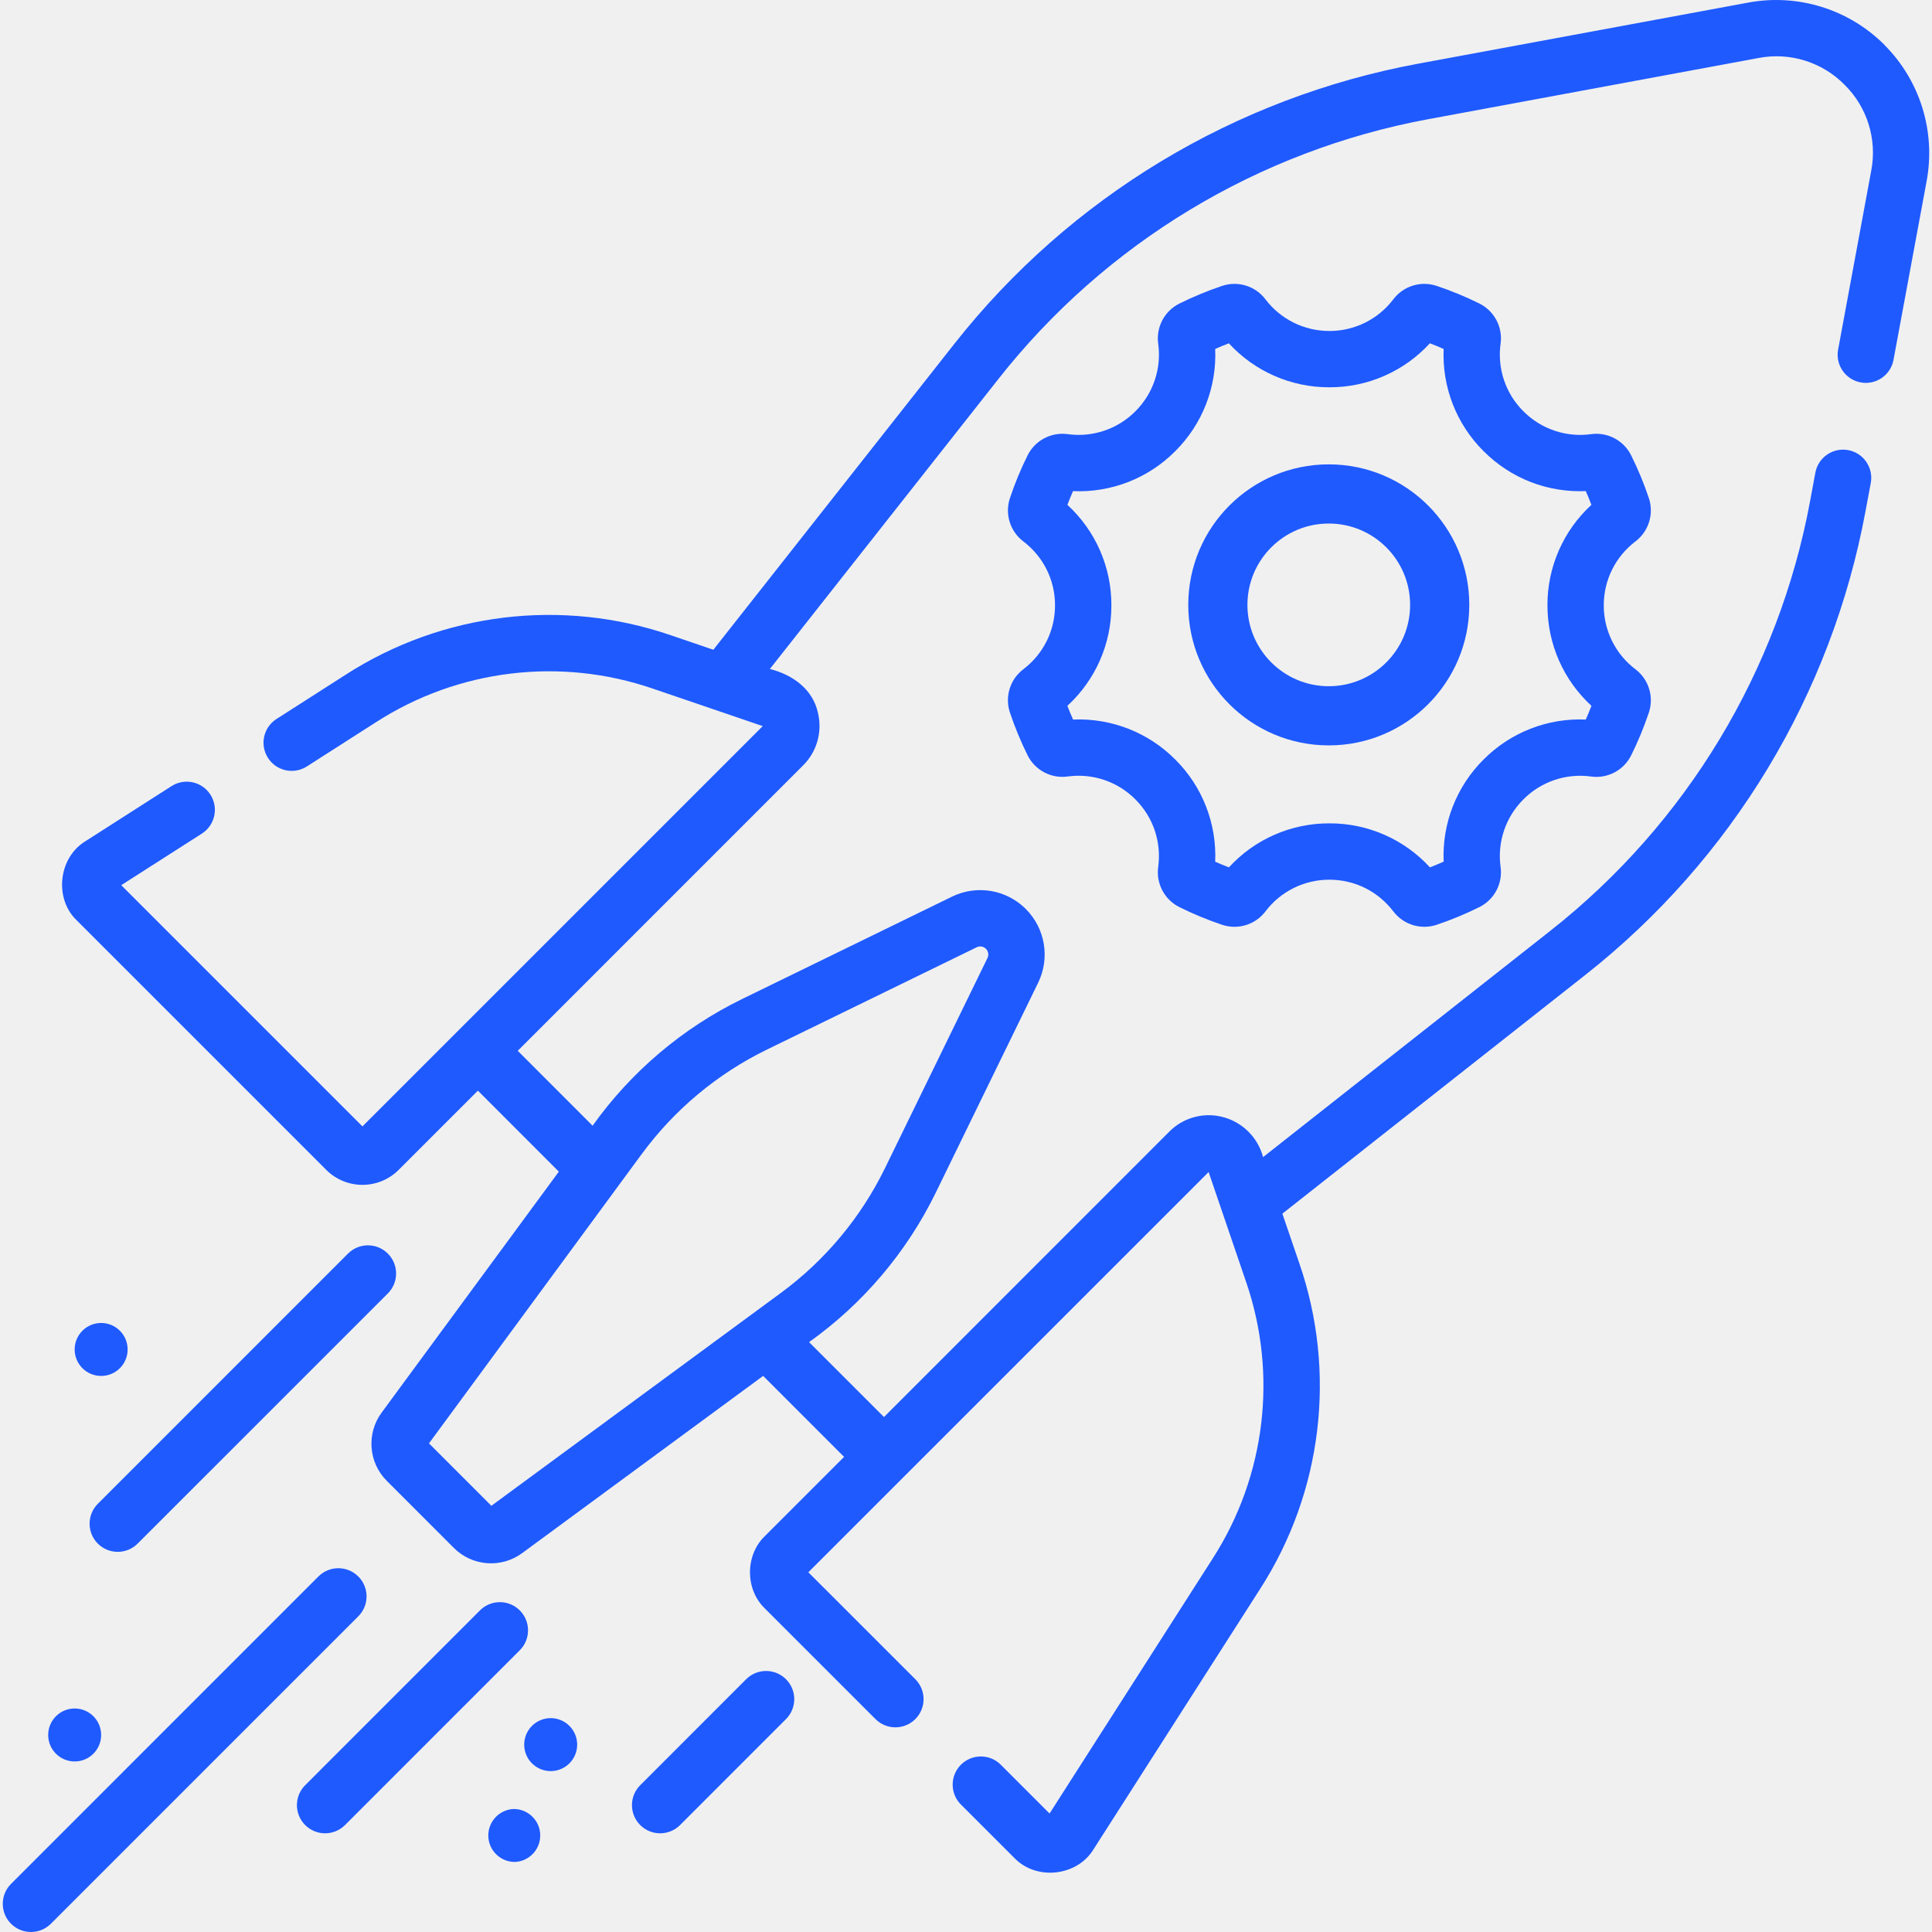
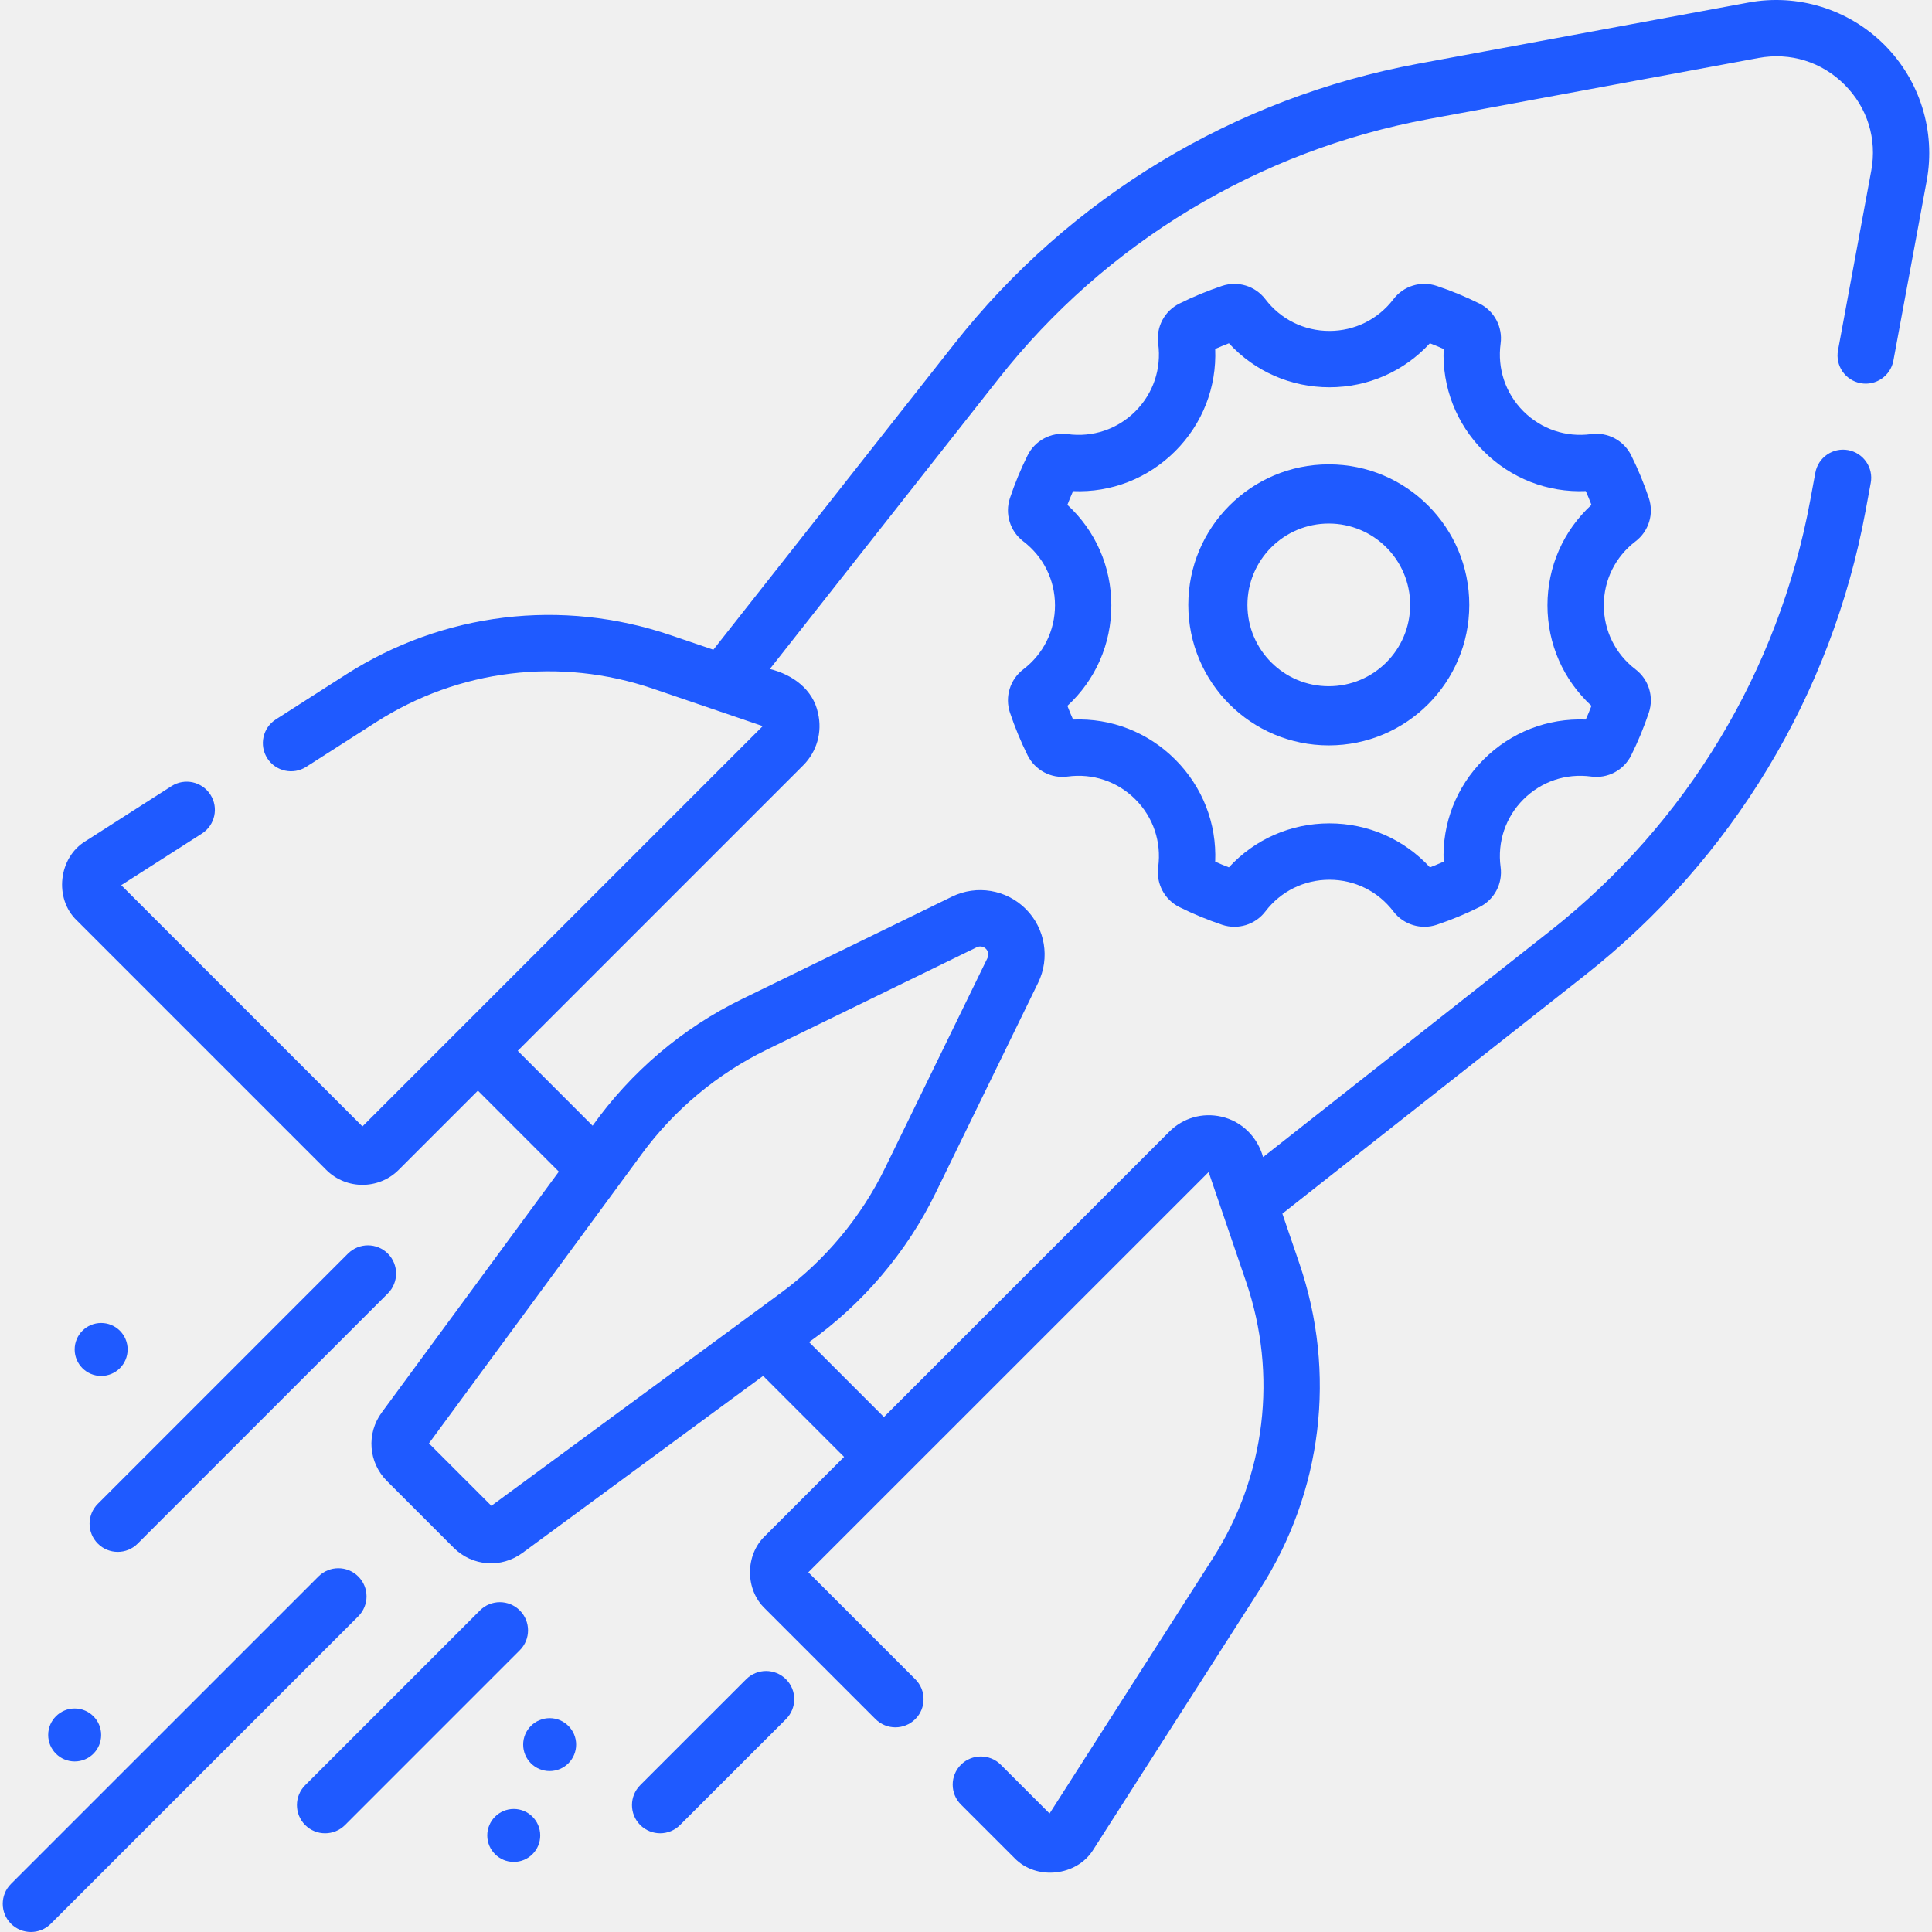
<svg xmlns="http://www.w3.org/2000/svg" width="48" height="48" viewBox="0 0 48 48" fill="none">
-   <g clip-path="url(#clip0_1071_3772)" fill="#1F5AFF">
-     <path d="M46.818 1.114a3.802 3.802 0 00-3.382-1.05l-8.2 1.518A19.095 19.095 0 0023.71 8.543l-5.987 7.6-1.049-.358a9.33 9.33 0 00-8.083.976l-1.737 1.112a.7.7 0 00.754 1.179l1.738-1.112a7.938 7.938 0 016.877-.83l2.727.93-9.945 9.945-5.993-5.993 2.004-1.282a.7.7 0 00-.755-1.179l-2.136 1.367c-.675.409-.787 1.429-.214 1.973l6.194 6.194a1.274 1.274 0 001.8 0l1.968-1.968 2.011 2.012-4.399 5.982a1.306 1.306 0 00.13 1.706l1.656 1.656a1.306 1.306 0 001.707.13l5.982-4.399 2.011 2.012-1.967 1.967c-.494.474-.494 1.327 0 1.8l2.747 2.747a.7.7 0 00.99-.99l-2.658-2.657 9.945-9.944.93 2.727a7.938 7.938 0 01-.83 6.877l-4.052 6.333-1.212-1.212a.7.7 0 00-.99.99l1.324 1.323c.546.574 1.564.461 1.972-.214l4.137-6.466a9.33 9.33 0 00.977-8.083l-.424-1.241 7.528-5.932a19.094 19.094 0 006.961-11.526l.13-.696a.7.7 0 10-1.377-.255l-.129.696a17.695 17.695 0 01-6.451 10.682l-7.141 5.626a1.4 1.4 0 00-1.033-1.004 1.38 1.38 0 00-1.296.37l-7.09 7.092-1.861-1.861a9.896 9.896 0 003.145-3.708l2.546-5.22a1.6 1.6 0 00-2.14-2.14l-5.22 2.546a9.895 9.895 0 00-3.709 3.145l-1.86-1.861 7.09-7.091a1.38 1.38 0 00.371-1.295c-.122-.595-.634-.96-1.197-1.1L24.81 9.41a17.695 17.695 0 0110.68-6.45l8.2-1.519a2.372 2.372 0 012.137.664 2.37 2.37 0 01.663 2.137l-.826 4.463a.7.7 0 001.376.255l.827-4.463a3.802 3.802 0 00-1.05-3.382zM15.95 28.664a8.461 8.461 0 013.095-2.583l5.22-2.546a.2.2 0 01.268.268l-2.546 5.22a8.46 8.46 0 01-2.582 3.096l-7.197 5.292-1.55-1.551 5.292-7.197z" />
-     <path d="M40.635 13.449a.966.966 0 00.33-1.075 8.34 8.34 0 00-.439-1.06.966.966 0 00-.994-.528 1.987 1.987 0 01-1.683-.567 1.985 1.985 0 01-.567-1.683.966.966 0 00-.527-.995 8.35 8.35 0 00-1.061-.438.966.966 0 00-1.075.33 1.985 1.985 0 01-1.59.79 1.987 1.987 0 01-1.592-.79.966.966 0 00-1.075-.33c-.362.122-.719.27-1.06.439a.966.966 0 00-.527.995 1.985 1.985 0 01-.567 1.682 1.987 1.987 0 01-1.683.567.966.966 0 00-.995.528 8.26 8.26 0 00-.438 1.06.966.966 0 00.33 1.075c.502.382.79.962.79 1.59 0 .629-.288 1.209-.79 1.59a.966.966 0 00-.33 1.076c.122.363.27.72.438 1.06a.966.966 0 00.995.527 1.987 1.987 0 011.683.568c.445.445.651 1.058.567 1.683-.055.41.157.81.527.994.342.17.698.317 1.06.439a.966.966 0 001.076-.33 1.986 1.986 0 011.59-.79c.63 0 1.209.288 1.591.79a.967.967 0 001.075.33c.363-.122.72-.27 1.06-.439a.966.966 0 00.528-.995 1.985 1.985 0 01.567-1.682 1.985 1.985 0 011.683-.567c.41.056.81-.156.994-.527.17-.341.317-.698.439-1.061a.966.966 0 00-.33-1.075 1.986 1.986 0 01-.79-1.59c.001-.63.288-1.209.79-1.591zm-1.096 4.087a7.204 7.204 0 01-.141.341 3.37 3.37 0 00-2.539.993 3.37 3.37 0 00-.992 2.538c-.113.05-.226.097-.341.141a3.37 3.37 0 00-2.497-1.093 3.37 3.37 0 00-2.497 1.093 7.081 7.081 0 01-.341-.14 3.37 3.37 0 00-.993-2.54 3.376 3.376 0 00-2.538-.992 6.945 6.945 0 01-.141-.341 3.37 3.37 0 001.093-2.497 3.37 3.37 0 00-1.093-2.496c.044-.115.09-.23.14-.341a3.369 3.369 0 002.54-.993 3.37 3.37 0 00.992-2.539c.112-.05.226-.097.34-.14a3.372 3.372 0 002.498 1.092 3.37 3.37 0 002.496-1.093c.115.044.23.091.342.141a3.37 3.37 0 00.992 2.539c.68.68 1.59 1.032 2.539.992.05.113.097.227.14.342a3.37 3.37 0 00-1.092 2.496c0 .961.395 1.854 1.093 2.497zM2.43 38.35a.7.7 0 00.99 0l6.216-6.215a.7.7 0 10-.99-.99l-6.215 6.216a.7.7 0 000 .99zm10.484 1.66a.7.7 0 00-.99 0l-4.342 4.343a.7.7 0 10.99.99L12.914 41a.7.7 0 000-.99zm5.624 1.71l-2.632 2.633a.7.7 0 10.99.99l2.632-2.633a.7.7 0 00-.99-.99zm-9.637-2.553a.7.7 0 00-.99 0L.274 46.805a.7.7 0 10.99.99l7.638-7.638a.7.7 0 000-.99zm4.755 4.835a.658.658 0 100-1.315.658.658 0 000 1.315zm-.892 2.258a.658.658 0 100-1.316.658.658 0 000 1.315zM2.513 34.185a.658.658 0 100-1.316.658.658 0 000 1.316zm-.658 9.578a.658.658 0 100-1.316.658.658 0 000 1.316z" />
-     <path d="M33.013 11.537a3.49 3.49 0 100 6.982 3.49 3.49 0 000-6.982zm0 5.512a2.021 2.021 0 110-4.042 2.021 2.021 0 010 4.042z" />
+   <g clip-path="url(#clip0_1071_3772)">
+     <path d="M46.818 1.114C45.932 0.228 44.667 -0.165 43.436 0.064L35.236 1.582C30.675 2.427 26.581 4.899 23.71 8.543L17.723 16.142L16.674 15.785C13.956 14.857 11.01 15.213 8.591 16.761L6.854 17.873C6.528 18.081 6.433 18.514 6.641 18.84C6.85 19.165 7.283 19.26 7.608 19.052L9.346 17.94C11.404 16.623 13.91 16.321 16.223 17.11L18.95 18.04L9.005 27.985L3.012 21.992L5.016 20.71C5.341 20.502 5.437 20.069 5.228 19.744C5.02 19.418 4.587 19.323 4.261 19.531L2.125 20.898C1.45 21.307 1.338 22.327 1.911 22.871L8.105 29.065C8.601 29.561 9.409 29.561 9.905 29.065L11.873 27.097L13.884 29.109L9.486 35.091C9.098 35.617 9.153 36.335 9.615 36.797L11.271 38.453C11.735 38.917 12.454 38.968 12.978 38.583L18.96 34.184L20.971 36.196L19.004 38.163C18.51 38.637 18.51 39.49 19.004 39.963L21.751 42.71C22.024 42.984 22.467 42.984 22.741 42.71C23.014 42.437 23.014 41.994 22.741 41.721L20.083 39.063L30.028 29.119L30.959 31.846C31.748 34.158 31.445 36.665 30.128 38.723L26.076 45.056L24.864 43.844C24.591 43.571 24.148 43.571 23.874 43.844C23.601 44.117 23.601 44.56 23.874 44.834L25.198 46.157C25.744 46.731 26.762 46.618 27.17 45.943L31.307 39.477C32.855 37.058 33.211 34.112 32.284 31.394L31.86 30.153L39.388 24.221C43.032 21.35 45.505 17.257 46.349 12.695L46.478 11.999C46.549 11.619 46.298 11.254 45.917 11.183C45.537 11.113 45.172 11.364 45.102 11.744L44.973 12.44C44.19 16.668 41.899 20.461 38.522 23.122L31.381 28.748C31.242 28.25 30.856 27.859 30.348 27.744C29.878 27.635 29.393 27.773 29.052 28.115L21.961 35.206L20.101 33.345C21.435 32.394 22.528 31.111 23.246 29.637L25.792 24.416C26.091 23.803 25.968 23.066 25.485 22.583C25.002 22.101 24.266 21.977 23.652 22.277L18.431 24.823C16.957 25.54 15.675 26.633 14.723 27.968L12.863 26.107L19.954 19.016C20.295 18.675 20.433 18.191 20.324 17.721C20.202 17.126 19.69 16.76 19.127 16.621L24.81 9.409C27.47 6.032 31.264 3.741 35.491 2.958L43.691 1.44C44.481 1.294 45.26 1.536 45.828 2.104C46.396 2.672 46.638 3.451 46.491 4.241L45.665 8.704C45.594 9.084 45.845 9.45 46.226 9.52C46.605 9.591 46.971 9.339 47.041 8.959L47.868 4.496C48.096 3.264 47.703 2 46.818 1.114ZM15.95 28.663C16.754 27.569 17.825 26.676 19.045 26.081L24.266 23.535C24.343 23.497 24.435 23.513 24.495 23.573C24.555 23.634 24.571 23.726 24.533 23.803L21.987 29.023C21.392 30.244 20.499 31.314 19.405 32.119L12.208 37.411L10.657 35.86L15.95 28.663Z" fill="#1F5AFF" />
+     <path d="M40.635 13.449C40.964 13.198 41.096 12.766 40.965 12.374C40.844 12.011 40.696 11.655 40.526 11.313C40.342 10.942 39.942 10.73 39.532 10.786C38.907 10.87 38.294 10.663 37.849 10.219C37.404 9.774 37.198 9.161 37.282 8.536C37.338 8.126 37.126 7.726 36.755 7.541C36.414 7.372 36.057 7.224 35.694 7.103C35.301 6.971 34.869 7.104 34.619 7.434C34.236 7.935 33.657 8.222 33.029 8.222C32.4 8.222 31.82 7.935 31.438 7.434C31.187 7.105 30.755 6.972 30.362 7.103C30 7.225 29.643 7.372 29.302 7.542C28.931 7.726 28.719 8.126 28.775 8.537C28.859 9.161 28.652 9.774 28.208 10.219C27.763 10.664 27.15 10.87 26.525 10.786C26.114 10.731 25.715 10.943 25.53 11.314C25.361 11.655 25.213 12.011 25.092 12.374C24.961 12.766 25.094 13.198 25.423 13.449C25.924 13.831 26.211 14.411 26.211 15.039C26.211 15.668 25.924 16.248 25.423 16.63C25.094 16.881 24.961 17.313 25.092 17.705C25.214 18.068 25.361 18.424 25.53 18.765C25.715 19.136 26.115 19.349 26.525 19.293C27.15 19.209 27.763 19.415 28.208 19.86C28.653 20.305 28.859 20.918 28.775 21.543C28.72 21.953 28.932 22.353 29.302 22.537C29.644 22.707 30 22.854 30.363 22.976C30.755 23.107 31.187 22.974 31.438 22.645C31.82 22.144 32.4 21.857 33.029 21.857C33.657 21.857 34.237 22.144 34.619 22.645C34.87 22.976 35.308 23.106 35.694 22.976C36.057 22.854 36.414 22.707 36.755 22.537C37.126 22.353 37.338 21.953 37.282 21.542C37.198 20.918 37.404 20.304 37.849 19.86C38.294 19.415 38.907 19.209 39.532 19.293C39.942 19.349 40.342 19.137 40.526 18.766C40.696 18.425 40.843 18.068 40.965 17.705C41.096 17.313 40.963 16.881 40.634 16.63C40.133 16.248 39.846 15.668 39.846 15.039C39.846 14.411 40.133 13.831 40.635 13.449ZM39.539 17.536C39.495 17.651 39.448 17.765 39.398 17.877C38.45 17.838 37.539 18.19 36.859 18.87C36.18 19.549 35.827 20.46 35.867 21.408C35.754 21.458 35.641 21.505 35.526 21.549C34.883 20.851 33.99 20.456 33.029 20.456C32.068 20.456 31.174 20.851 30.532 21.549C30.417 21.505 30.303 21.458 30.191 21.408C30.231 20.46 29.878 19.55 29.198 18.87C28.518 18.19 27.608 17.838 26.66 17.877C26.61 17.765 26.563 17.651 26.519 17.536C27.217 16.894 27.611 16 27.611 15.039C27.611 14.078 27.217 13.185 26.519 12.543C26.563 12.428 26.61 12.314 26.66 12.202C27.608 12.242 28.518 11.888 29.198 11.209C29.878 10.529 30.23 9.618 30.191 8.67C30.303 8.62 30.417 8.573 30.532 8.529C31.174 9.227 32.068 9.622 33.029 9.622C33.989 9.622 34.883 9.227 35.525 8.529C35.64 8.573 35.754 8.62 35.867 8.67C35.827 9.618 36.18 10.529 36.859 11.209C37.539 11.888 38.449 12.241 39.398 12.201C39.448 12.314 39.495 12.428 39.539 12.543C38.841 13.185 38.446 14.078 38.446 15.039C38.446 16 38.841 16.893 39.539 17.536Z" fill="#1F5AFF" />
+     <path d="M2.431 38.351C2.704 38.624 3.147 38.624 3.42 38.351L9.636 32.135C9.909 31.862 9.909 31.419 9.636 31.145C9.363 30.872 8.92 30.872 8.646 31.145L2.431 37.361C2.157 37.634 2.157 38.078 2.431 38.351Z" fill="#1F5AFF" />
+     <path d="M12.914 40.011C12.64 39.737 12.197 39.737 11.924 40.011L7.582 44.353C7.309 44.626 7.309 45.069 7.582 45.343C7.855 45.616 8.299 45.616 8.572 45.343L12.914 41C13.187 40.727 13.187 40.284 12.914 40.011Z" fill="#1F5AFF" />
+     <path d="M18.538 41.721L15.906 44.352C15.633 44.626 15.633 45.069 15.906 45.342C16.18 45.616 16.623 45.616 16.896 45.342L19.528 42.711C19.801 42.437 19.801 41.994 19.528 41.721C19.255 41.447 18.811 41.447 18.538 41.721Z" fill="#1F5AFF" />
+     <path d="M8.901 39.167C8.628 38.894 8.185 38.894 7.912 39.167L0.273 46.805C1.56164e-05 47.078 1.56164e-05 47.522 0.273 47.795C0.547 48.068 0.99 48.068 1.263 47.795L8.901 40.157C9.175 39.883 9.175 39.44 8.901 39.167Z" fill="#1F5AFF" />
+     <path d="M13.656 44.002C14.019 44.002 14.314 43.708 14.314 43.344C14.314 42.981 14.019 42.687 13.656 42.687C13.293 42.687 12.998 42.981 12.998 43.344C12.998 43.708 13.293 44.002 13.656 44.002Z" fill="#1F5AFF" />
+     <path d="M12.764 46.259C13.128 46.259 13.422 45.965 13.422 45.601C13.422 45.238 13.128 44.943 12.764 44.943C12.401 44.943 12.106 45.238 12.106 45.601C12.106 45.965 12.401 46.259 12.764 46.259Z" fill="#1F5AFF" />
+     <path d="M2.513 34.185C2.877 34.185 3.171 33.89 3.171 33.527C3.171 33.164 2.877 32.869 2.513 32.869C2.15 32.869 1.855 33.164 1.855 33.527C1.855 33.89 2.15 34.185 2.513 34.185Z" fill="#1F5AFF" />
+     <path d="M1.855 43.763C2.219 43.763 2.513 43.469 2.513 43.105C2.513 42.742 2.219 42.447 1.855 42.447C1.492 42.447 1.197 42.742 1.197 43.105C1.197 43.469 1.492 43.763 1.855 43.763Z" fill="#1F5AFF" />
+     <path d="M33.013 11.537C31.085 11.537 29.523 13.1 29.523 15.028C29.523 16.956 31.085 18.519 33.013 18.519C34.941 18.519 36.504 16.956 36.504 15.028C36.504 13.1 34.941 11.537 33.013 11.537ZM33.013 17.049C31.897 17.049 30.992 16.144 30.992 15.028C30.992 13.912 31.897 13.007 33.013 13.007C34.13 13.007 35.035 13.912 35.035 15.028C35.035 16.144 34.13 17.049 33.013 17.049Z" fill="#1F5AFF" />
  </g>
  <defs>
    <clipPath id="clip0_1071_3772">
-       <path fill="#fff" d="M0 0h48v48H0z" />
+       <rect width="48" height="48" fill="white" />
    </clipPath>
  </defs>
</svg>
